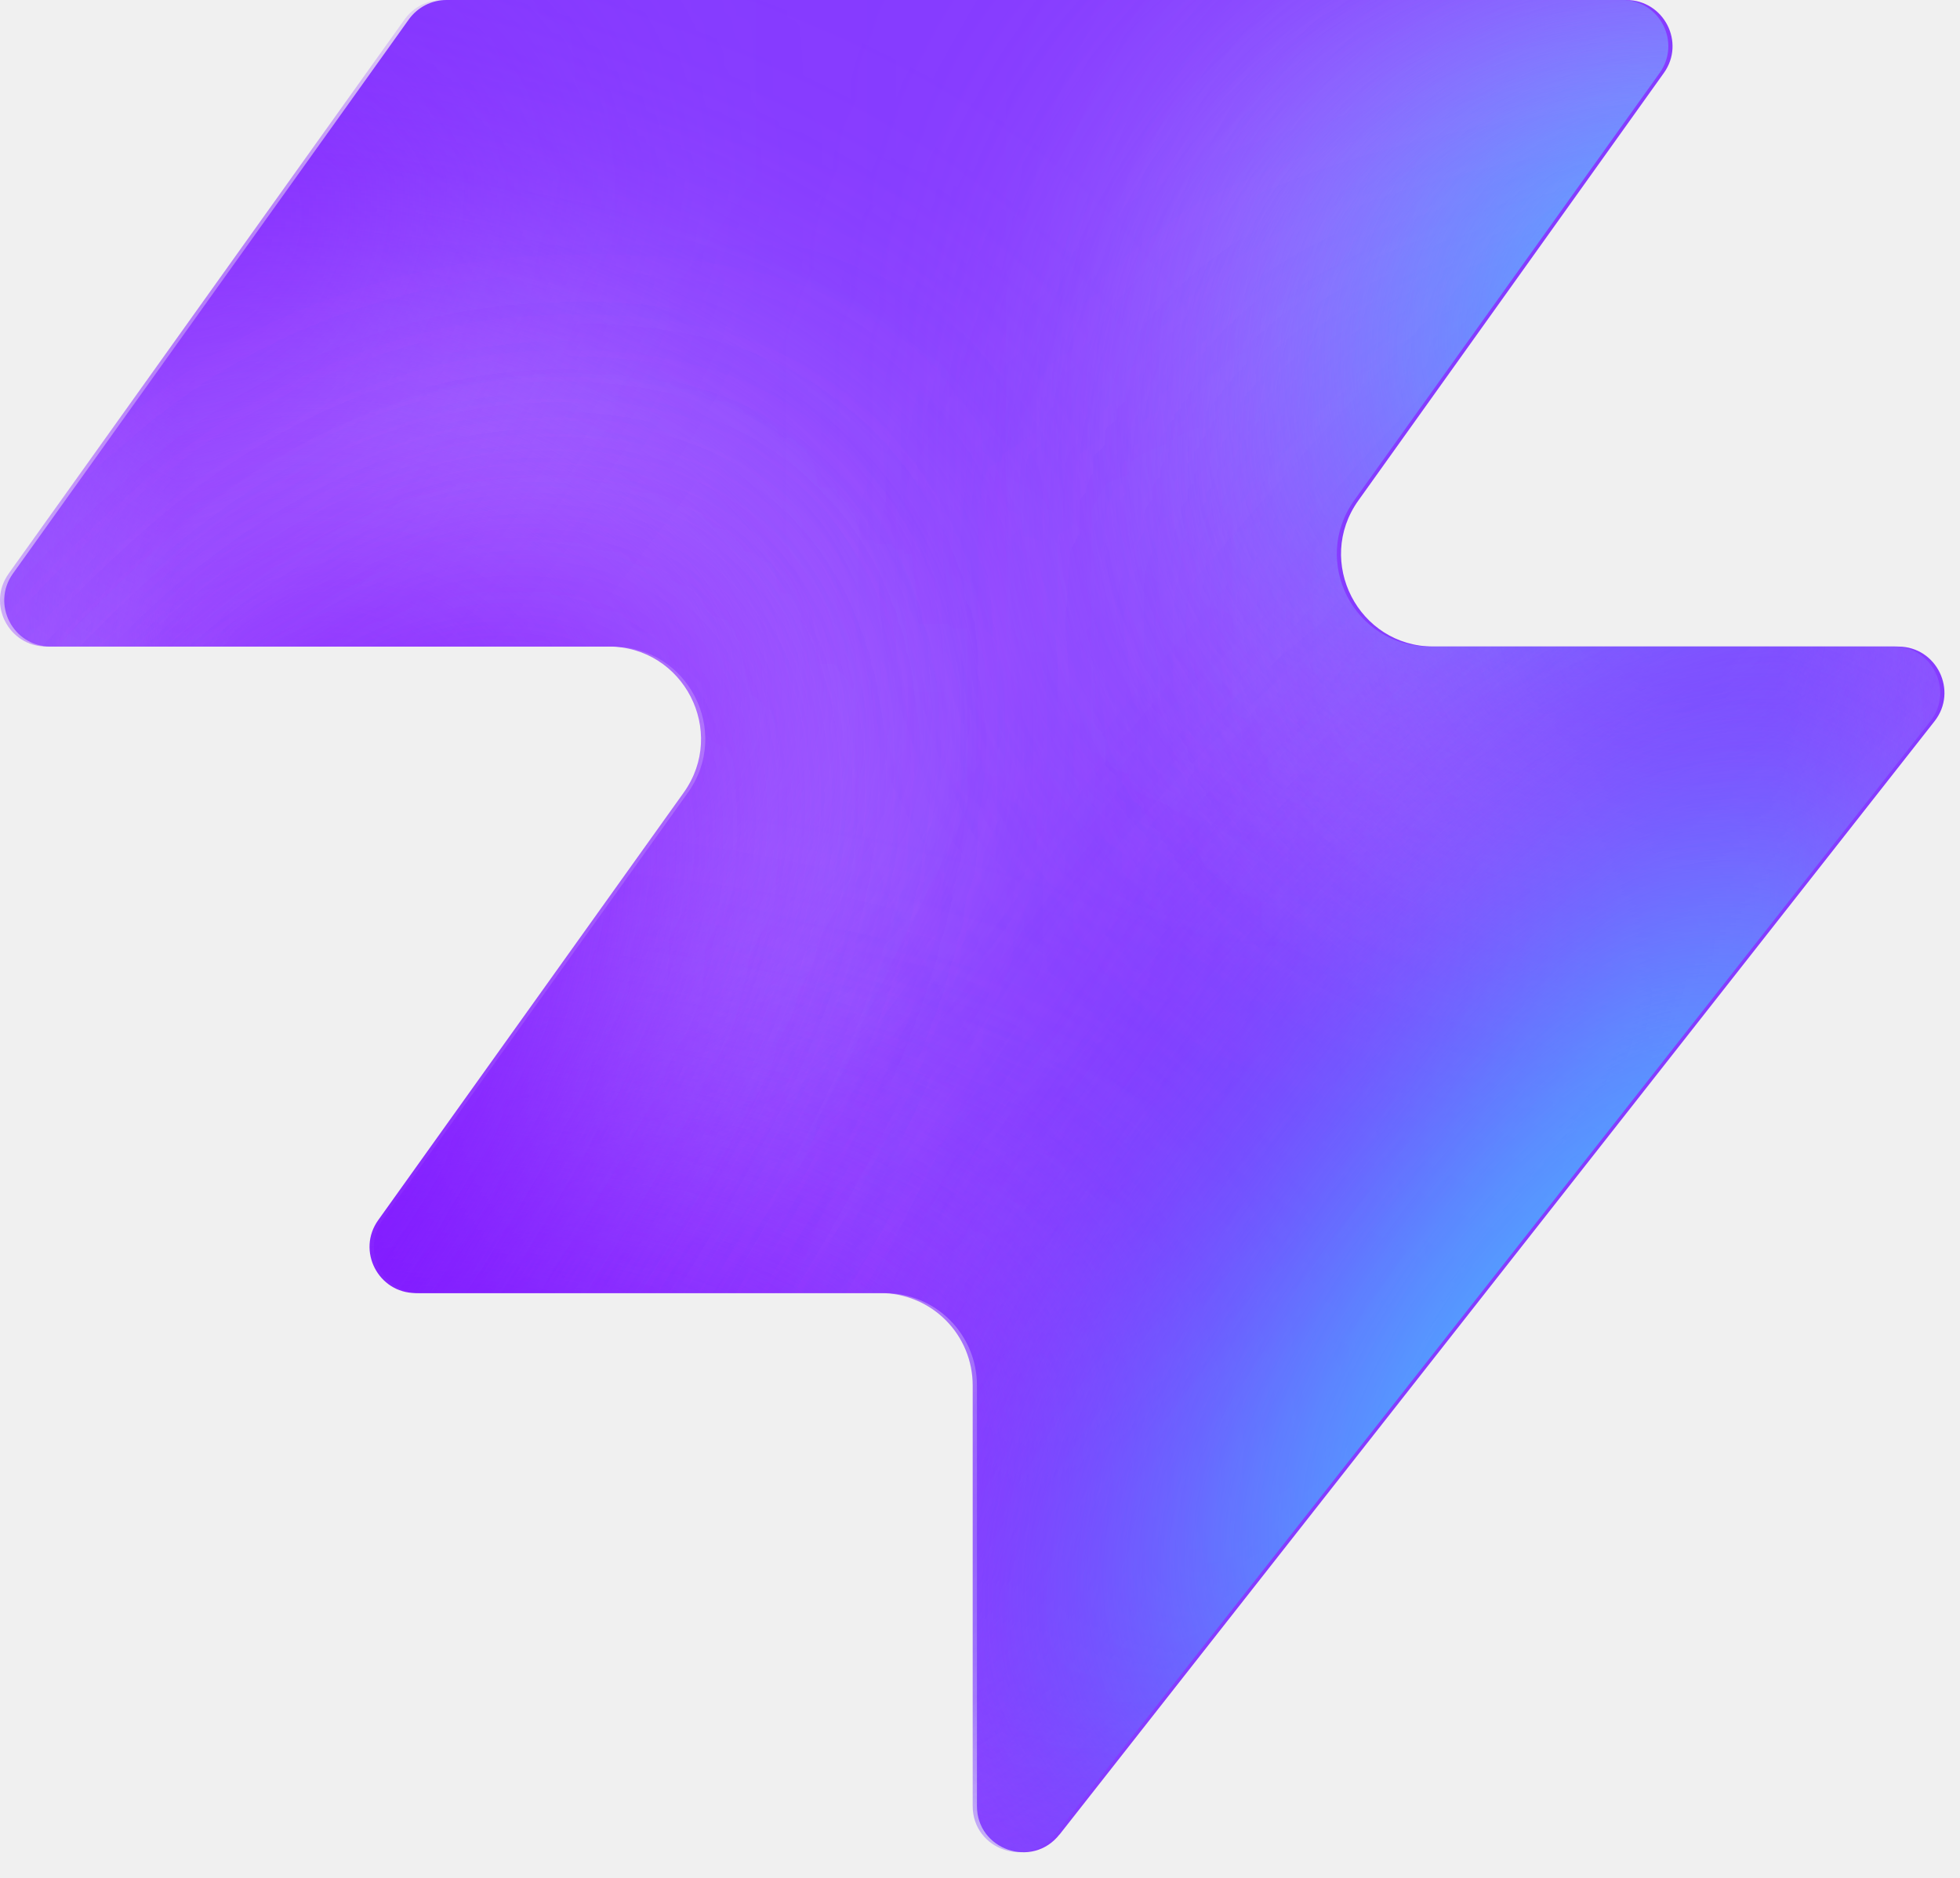
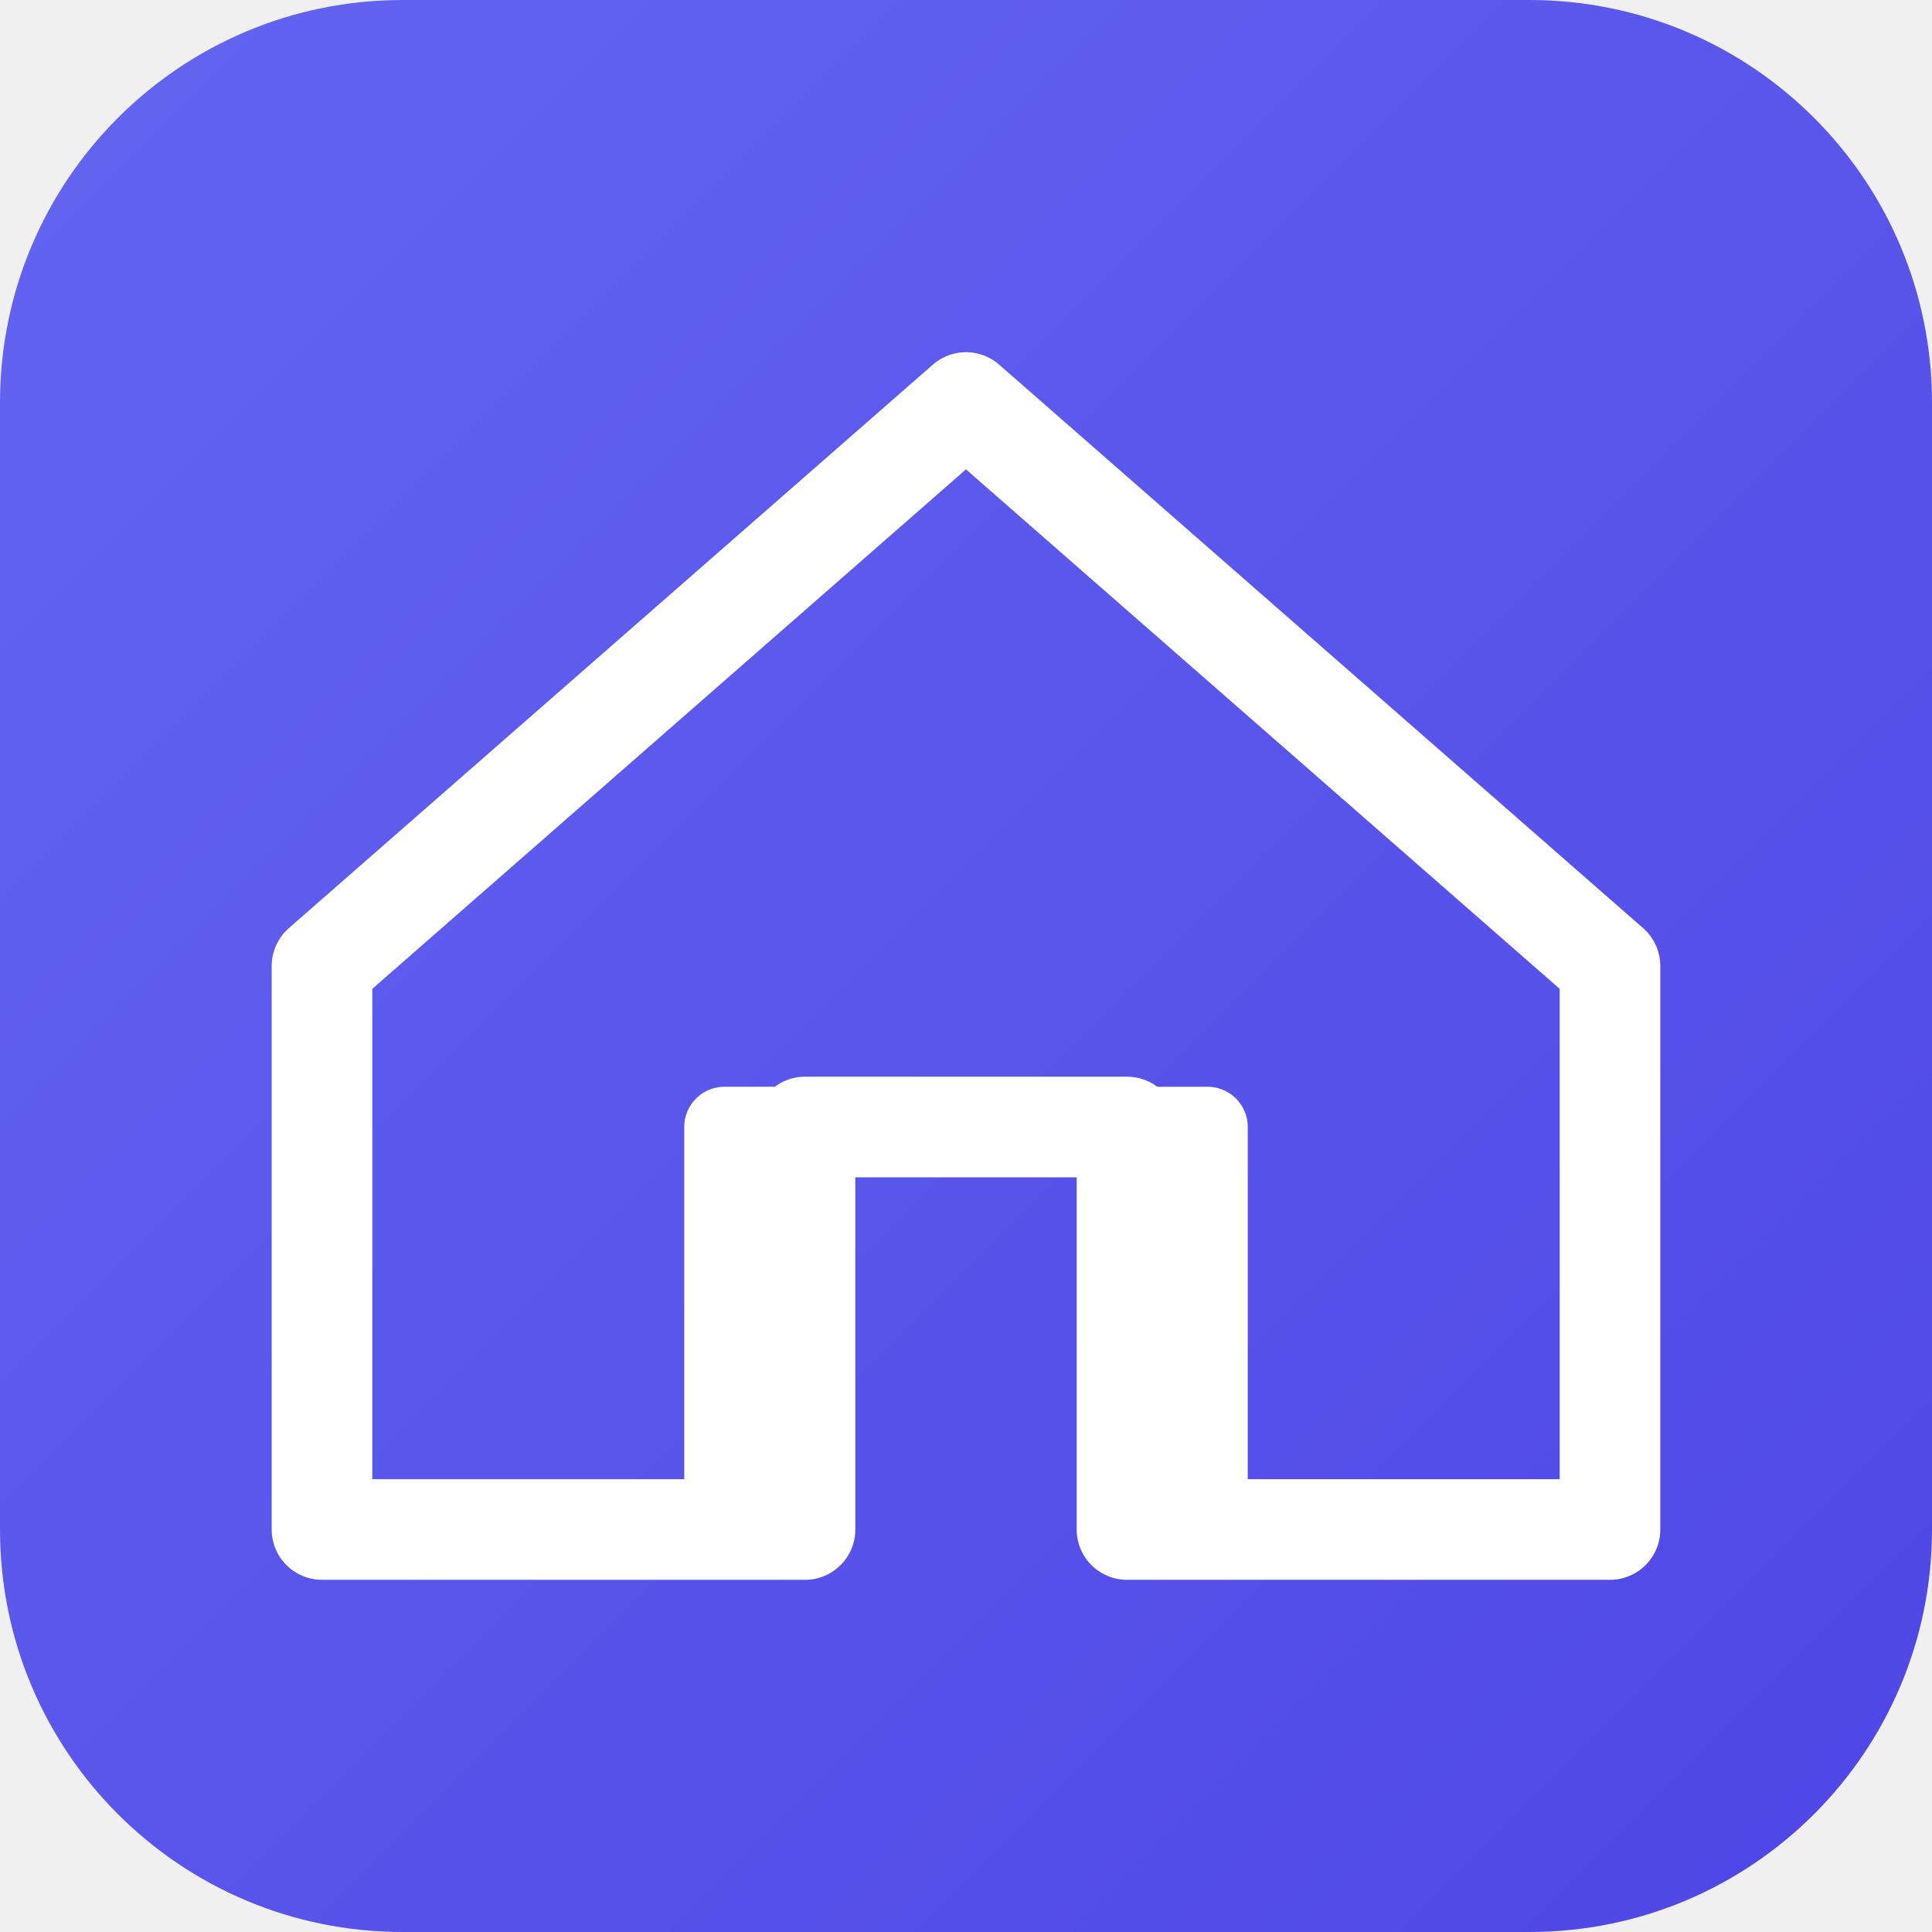
- <svg xmlns="http://www.w3.org/2000/svg" width="48" height="46" fill="none" viewBox="0 0 48 46">
-   <path fill="#863bff" d="M25.946 44.938c-.664.845-2.021.375-2.021-.698V33.937a2.26 2.26 0 0 0-2.262-2.262H10.287c-.92 0-1.456-1.04-.92-1.788l7.48-10.471c1.07-1.497 0-3.578-1.842-3.578H1.237c-.92 0-1.456-1.04-.92-1.788L10.013.474c.214-.297.556-.474.92-.474h28.894c.92 0 1.456 1.04.92 1.788l-7.48 10.471c-1.07 1.498 0 3.579 1.842 3.579h11.377c.943 0 1.473 1.088.89 1.83L25.947 44.94z" style="fill:#863bff;fill:color(display-p3 .525 .23 1);fill-opacity:1" />
-   <mask id="a" width="48" height="46" x="0" y="0" maskUnits="userSpaceOnUse" style="mask-type:alpha">
-     <path fill="#000" d="M25.842 44.938c-.664.844-2.021.375-2.021-.698V33.937a2.26 2.26 0 0 0-2.262-2.262H10.183c-.92 0-1.456-1.04-.92-1.788l7.48-10.471c1.07-1.498 0-3.579-1.842-3.579H1.133c-.92 0-1.456-1.04-.92-1.787L9.91.473c.214-.297.556-.474.92-.474h28.894c.92 0 1.456 1.04.92 1.788l-7.48 10.471c-1.07 1.498 0 3.578 1.842 3.578h11.377c.943 0 1.473 1.088.89 1.832L25.843 44.94z" style="fill:#000;fill-opacity:1" />
-   </mask>
-   <g mask="url(#a)">
-     <g filter="url(#b)">
-       <ellipse cx="5.508" cy="14.704" fill="#ede6ff" rx="5.508" ry="14.704" style="fill:#ede6ff;fill:color(display-p3 .927 .903 1);fill-opacity:1" transform="matrix(.00324 1 1 -.00324 -4.47 31.516)" />
-     </g>
-     <g filter="url(#c)">
-       <ellipse cx="10.399" cy="29.851" fill="#ede6ff" rx="10.399" ry="29.851" style="fill:#ede6ff;fill:color(display-p3 .927 .903 1);fill-opacity:1" transform="matrix(.00324 1 1 -.00324 -39.328 7.883)" />
-     </g>
-     <g filter="url(#d)">
-       <ellipse cx="5.508" cy="30.487" fill="#7e14ff" rx="5.508" ry="30.487" style="fill:#7e14ff;fill:color(display-p3 .492 .077 1);fill-opacity:1" transform="rotate(89.814 -25.913 -14.639)scale(1 -1)" />
-     </g>
-     <g filter="url(#e)">
-       <ellipse cx="5.508" cy="30.599" fill="#7e14ff" rx="5.508" ry="30.599" style="fill:#7e14ff;fill:color(display-p3 .492 .077 1);fill-opacity:1" transform="rotate(89.814 -32.644 -3.334)scale(1 -1)" />
-     </g>
-     <g filter="url(#f)">
-       <ellipse cx="5.508" cy="30.599" fill="#7e14ff" rx="5.508" ry="30.599" style="fill:#7e14ff;fill:color(display-p3 .492 .077 1);fill-opacity:1" transform="matrix(.00324 1 1 -.00324 -34.34 30.47)" />
-     </g>
-     <g filter="url(#g)">
-       <ellipse cx="14.072" cy="22.078" fill="#ede6ff" rx="14.072" ry="22.078" style="fill:#ede6ff;fill:color(display-p3 .927 .903 1);fill-opacity:1" transform="rotate(93.35 24.506 48.493)scale(-1 1)" />
-     </g>
-     <g filter="url(#h)">
-       <ellipse cx="3.47" cy="21.501" fill="#7e14ff" rx="3.47" ry="21.501" style="fill:#7e14ff;fill:color(display-p3 .492 .077 1);fill-opacity:1" transform="rotate(89.009 28.708 47.59)scale(-1 1)" />
-     </g>
-     <g filter="url(#i)">
-       <ellipse cx="3.47" cy="21.501" fill="#7e14ff" rx="3.47" ry="21.501" style="fill:#7e14ff;fill:color(display-p3 .492 .077 1);fill-opacity:1" transform="rotate(89.009 28.708 47.59)scale(-1 1)" />
-     </g>
-     <g filter="url(#j)">
-       <ellipse cx=".387" cy="8.972" fill="#7e14ff" rx="4.407" ry="29.108" style="fill:#7e14ff;fill:color(display-p3 .492 .077 1);fill-opacity:1" transform="rotate(39.51 .387 8.972)" />
-     </g>
-     <g filter="url(#k)">
-       <ellipse cx="47.523" cy="-6.092" fill="#7e14ff" rx="4.407" ry="29.108" style="fill:#7e14ff;fill:color(display-p3 .492 .077 1);fill-opacity:1" transform="rotate(37.892 47.523 -6.092)" />
-     </g>
-     <g filter="url(#l)">
-       <ellipse cx="41.412" cy="6.333" fill="#47bfff" rx="5.971" ry="9.665" style="fill:#47bfff;fill:color(display-p3 .28 .748 1);fill-opacity:1" transform="rotate(37.892 41.412 6.333)" />
-     </g>
-     <g filter="url(#m)">
-       <ellipse cx="-1.879" cy="38.332" fill="#7e14ff" rx="4.407" ry="29.108" style="fill:#7e14ff;fill:color(display-p3 .492 .077 1);fill-opacity:1" transform="rotate(37.892 -1.88 38.332)" />
-     </g>
-     <g filter="url(#n)">
-       <ellipse cx="-1.879" cy="38.332" fill="#7e14ff" rx="4.407" ry="29.108" style="fill:#7e14ff;fill:color(display-p3 .492 .077 1);fill-opacity:1" transform="rotate(37.892 -1.88 38.332)" />
-     </g>
-     <g filter="url(#o)">
-       <ellipse cx="35.651" cy="29.907" fill="#7e14ff" rx="4.407" ry="29.108" style="fill:#7e14ff;fill:color(display-p3 .492 .077 1);fill-opacity:1" transform="rotate(37.892 35.651 29.907)" />
-     </g>
-     <g filter="url(#p)">
-       <ellipse cx="38.418" cy="32.4" fill="#47bfff" rx="5.971" ry="15.297" style="fill:#47bfff;fill:color(display-p3 .28 .748 1);fill-opacity:1" transform="rotate(37.892 38.418 32.4)" />
-     </g>
-   </g>
+ <svg xmlns="http://www.w3.org/2000/svg" viewBox="0 0 48 48">
  <defs>
-     <filter id="b" width="60.045" height="41.654" x="-19.77" y="16.149" color-interpolation-filters="sRGB" filterUnits="userSpaceOnUse">
-       <feFlood flood-opacity="0" result="BackgroundImageFix" />
-       <feBlend in="SourceGraphic" in2="BackgroundImageFix" result="shape" />
-       <feGaussianBlur result="effect1_foregroundBlur_2002_17158" stdDeviation="7.659" />
-     </filter>
-     <filter id="c" width="90.34" height="51.437" x="-54.613" y="-7.533" color-interpolation-filters="sRGB" filterUnits="userSpaceOnUse">
-       <feFlood flood-opacity="0" result="BackgroundImageFix" />
-       <feBlend in="SourceGraphic" in2="BackgroundImageFix" result="shape" />
-       <feGaussianBlur result="effect1_foregroundBlur_2002_17158" stdDeviation="7.659" />
-     </filter>
-     <filter id="d" width="79.355" height="29.4" x="-49.64" y="2.03" color-interpolation-filters="sRGB" filterUnits="userSpaceOnUse">
-       <feFlood flood-opacity="0" result="BackgroundImageFix" />
-       <feBlend in="SourceGraphic" in2="BackgroundImageFix" result="shape" />
-       <feGaussianBlur result="effect1_foregroundBlur_2002_17158" stdDeviation="4.596" />
-     </filter>
-     <filter id="e" width="79.579" height="29.4" x="-45.045" y="20.029" color-interpolation-filters="sRGB" filterUnits="userSpaceOnUse">
-       <feFlood flood-opacity="0" result="BackgroundImageFix" />
-       <feBlend in="SourceGraphic" in2="BackgroundImageFix" result="shape" />
-       <feGaussianBlur result="effect1_foregroundBlur_2002_17158" stdDeviation="4.596" />
-     </filter>
-     <filter id="f" width="79.579" height="29.4" x="-43.513" y="21.178" color-interpolation-filters="sRGB" filterUnits="userSpaceOnUse">
-       <feFlood flood-opacity="0" result="BackgroundImageFix" />
-       <feBlend in="SourceGraphic" in2="BackgroundImageFix" result="shape" />
-       <feGaussianBlur result="effect1_foregroundBlur_2002_17158" stdDeviation="4.596" />
-     </filter>
-     <filter id="g" width="74.749" height="58.852" x="15.756" y="-17.901" color-interpolation-filters="sRGB" filterUnits="userSpaceOnUse">
-       <feFlood flood-opacity="0" result="BackgroundImageFix" />
-       <feBlend in="SourceGraphic" in2="BackgroundImageFix" result="shape" />
-       <feGaussianBlur result="effect1_foregroundBlur_2002_17158" stdDeviation="7.659" />
-     </filter>
-     <filter id="h" width="61.377" height="25.362" x="23.548" y="2.284" color-interpolation-filters="sRGB" filterUnits="userSpaceOnUse">
-       <feFlood flood-opacity="0" result="BackgroundImageFix" />
-       <feBlend in="SourceGraphic" in2="BackgroundImageFix" result="shape" />
-       <feGaussianBlur result="effect1_foregroundBlur_2002_17158" stdDeviation="4.596" />
-     </filter>
-     <filter id="i" width="61.377" height="25.362" x="23.548" y="2.284" color-interpolation-filters="sRGB" filterUnits="userSpaceOnUse">
-       <feFlood flood-opacity="0" result="BackgroundImageFix" />
-       <feBlend in="SourceGraphic" in2="BackgroundImageFix" result="shape" />
-       <feGaussianBlur result="effect1_foregroundBlur_2002_17158" stdDeviation="4.596" />
-     </filter>
-     <filter id="j" width="56.045" height="63.649" x="-27.636" y="-22.853" color-interpolation-filters="sRGB" filterUnits="userSpaceOnUse">
-       <feFlood flood-opacity="0" result="BackgroundImageFix" />
-       <feBlend in="SourceGraphic" in2="BackgroundImageFix" result="shape" />
-       <feGaussianBlur result="effect1_foregroundBlur_2002_17158" stdDeviation="4.596" />
-     </filter>
-     <filter id="k" width="54.814" height="64.646" x="20.116" y="-38.415" color-interpolation-filters="sRGB" filterUnits="userSpaceOnUse">
-       <feFlood flood-opacity="0" result="BackgroundImageFix" />
-       <feBlend in="SourceGraphic" in2="BackgroundImageFix" result="shape" />
-       <feGaussianBlur result="effect1_foregroundBlur_2002_17158" stdDeviation="4.596" />
-     </filter>
-     <filter id="l" width="33.541" height="35.313" x="24.641" y="-11.323" color-interpolation-filters="sRGB" filterUnits="userSpaceOnUse">
-       <feFlood flood-opacity="0" result="BackgroundImageFix" />
-       <feBlend in="SourceGraphic" in2="BackgroundImageFix" result="shape" />
-       <feGaussianBlur result="effect1_foregroundBlur_2002_17158" stdDeviation="4.596" />
-     </filter>
-     <filter id="m" width="54.814" height="64.646" x="-29.286" y="6.009" color-interpolation-filters="sRGB" filterUnits="userSpaceOnUse">
-       <feFlood flood-opacity="0" result="BackgroundImageFix" />
-       <feBlend in="SourceGraphic" in2="BackgroundImageFix" result="shape" />
-       <feGaussianBlur result="effect1_foregroundBlur_2002_17158" stdDeviation="4.596" />
-     </filter>
-     <filter id="n" width="54.814" height="64.646" x="-29.286" y="6.009" color-interpolation-filters="sRGB" filterUnits="userSpaceOnUse">
-       <feFlood flood-opacity="0" result="BackgroundImageFix" />
-       <feBlend in="SourceGraphic" in2="BackgroundImageFix" result="shape" />
-       <feGaussianBlur result="effect1_foregroundBlur_2002_17158" stdDeviation="4.596" />
-     </filter>
-     <filter id="o" width="54.814" height="64.646" x="8.244" y="-2.416" color-interpolation-filters="sRGB" filterUnits="userSpaceOnUse">
-       <feFlood flood-opacity="0" result="BackgroundImageFix" />
-       <feBlend in="SourceGraphic" in2="BackgroundImageFix" result="shape" />
-       <feGaussianBlur result="effect1_foregroundBlur_2002_17158" stdDeviation="4.596" />
-     </filter>
-     <filter id="p" width="39.409" height="43.623" x="18.713" y="10.588" color-interpolation-filters="sRGB" filterUnits="userSpaceOnUse">
-       <feFlood flood-opacity="0" result="BackgroundImageFix" />
-       <feBlend in="SourceGraphic" in2="BackgroundImageFix" result="shape" />
-       <feGaussianBlur result="effect1_foregroundBlur_2002_17158" stdDeviation="4.596" />
-     </filter>
+     <linearGradient id="bg" x1="0" y1="0" x2="1" y2="1">
+       <stop offset="0%" stop-color="#6366f1" />
+       <stop offset="100%" stop-color="#4f46e5" />
+     </linearGradient>
  </defs>
+   <rect width="48" height="48" rx="10" fill="url(#bg)" />
+   <path d="M24 10L8 24v14h12v-10h8v10h12V24L24 10z" fill="none" stroke="white" stroke-width="2.5" stroke-linejoin="round" stroke-linecap="round" />
+   <path d="M18 38v-10h12v10" fill="none" stroke="white" stroke-width="2" stroke-linejoin="round" />
</svg>
